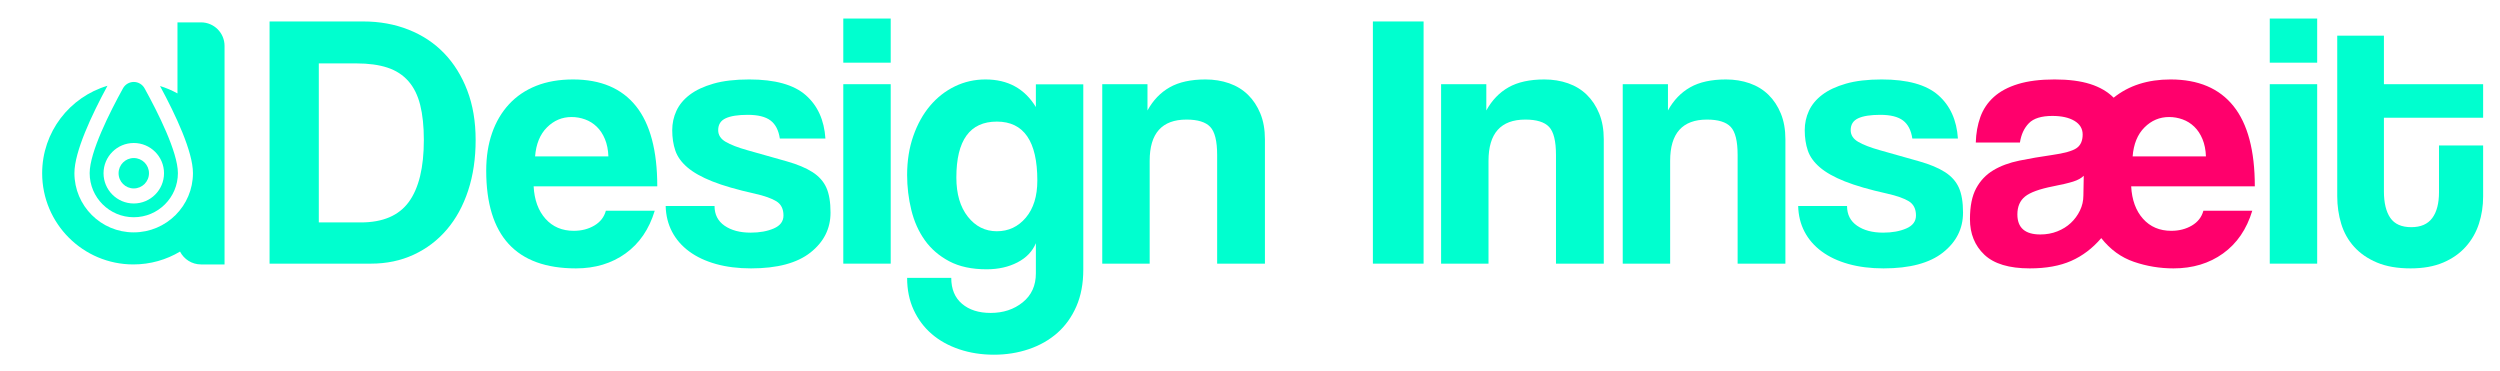
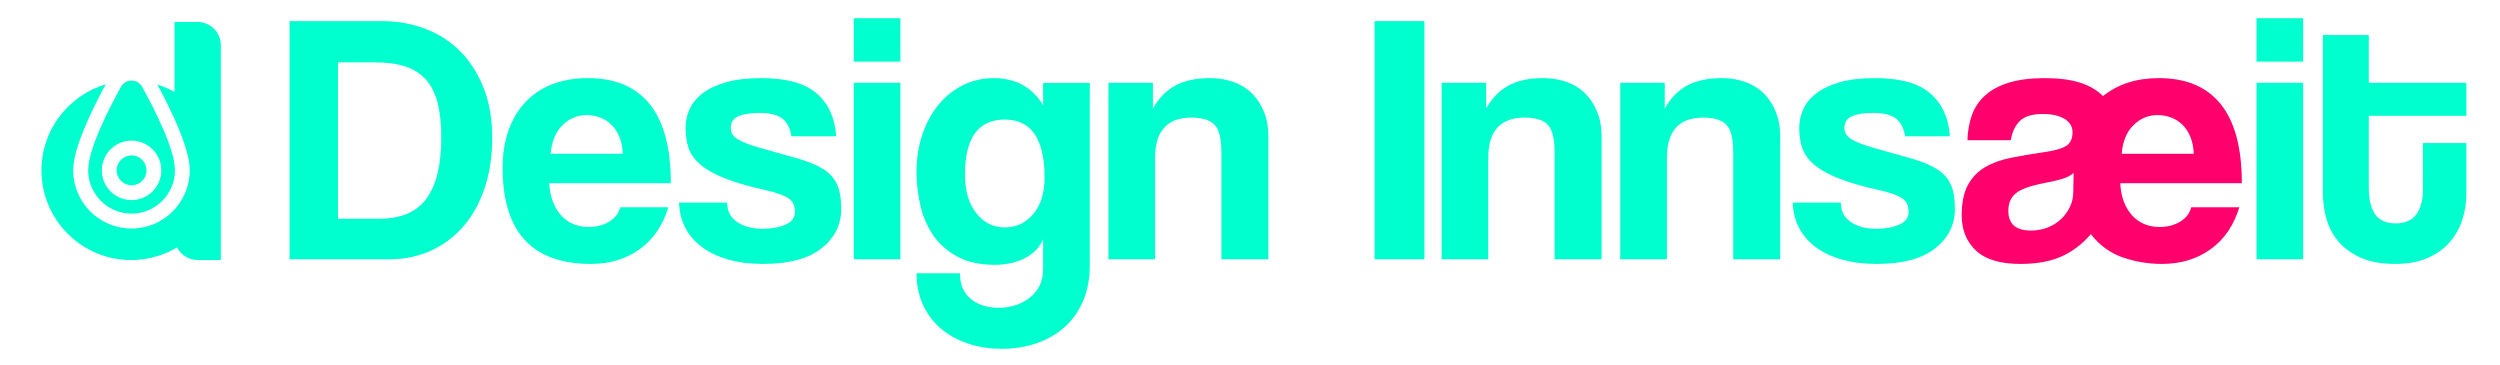
- <svg xmlns="http://www.w3.org/2000/svg" width="100%" height="100%" viewBox="0 0 15561 2305" version="1.1" xml:space="preserve" style="fill-rule:evenodd;clip-rule:evenodd;stroke-linejoin:round;stroke-miterlimit:2;">
-   <rect id="Artboard3" x="0" y="0" width="15561" height="2304.99" style="fill:none;" />
+ <svg xmlns="http://www.w3.org/2000/svg" width="100%" height="100%" viewBox="0 0 15824 2305" version="1.1" xml:space="preserve" style="fill-rule:evenodd;clip-rule:evenodd;stroke-linejoin:round;stroke-miterlimit:2;">
+   <rect id="Artboard4" x="0" y="0" width="15824" height="2305" style="fill:none;" />
  <clipPath id="_clip1">
-     <rect x="0" y="0" width="15561" height="2304.99" />
+     <rect x="0" y="0" width="15824" height="2305" />
  </clipPath>
  <g clip-path="url(#_clip1)">
+     <rect id="Artboard3" x="0" y="0" width="15561" height="2304.99" style="fill:none;" />
    <g>
      <g>
-         <g id="Wordmark-3-no-bg">
-           <rect x="383.505" y="-974.989" width="12792.5" height="3350.989" style="fill:none;" />
-         </g>
        <g>
+           <g id="Wordmark-3-no-bg">
+             <rect x="383.505" y="-974.989" width="12792.5" height="3350.989" style="fill:none;" />
+           </g>
          <g>
-             <rect id="lOGO-VECTOR" x="-139.842" y="-49.427" width="1939.792" height="1939.79" style="fill:none;" />
-             <g id="FINAL-LOGO">
-               <path d="M996.114,535.414c38.026,11.631 74.369,27.157 108.551,46.108l0,-442.287l146.606,0c80.857,0 146.404,65.547 146.404,146.404l0,1360.299l-146.422,0c-56.987,0 -106.378,-32.518 -130.632,-80.013c-84.996,50.801 -184.397,80.013 -290.567,80.013c-313.278,0 -567.623,-254.342 -567.623,-567.622c0,-257.296 171.563,-474.836 406.474,-544.381c-98.736,182.39 -205.716,410.672 -205.716,543.548c0,203.613 165.308,368.923 368.923,368.923c203.613,0 368.92,-165.308 368.92,-368.923c0,-132.507 -106.385,-359.888 -204.917,-542.071l0,0.002l-0.001,0Z" style="fill:#00ffcf;" />
-               <path d="M765.611,549.661c13.493,-24.415 39.185,-39.571 67.08,-39.571c27.895,0 53.587,15.156 67.08,39.57c81.295,147.166 207.531,396.795 207.531,527.902c0,151.562 -123.05,274.611 -274.612,274.611c-151.562,0 -274.612,-123.049 -274.612,-274.611c0,-131.107 126.236,-380.736 207.531,-527.902l0.002,0.001Zm67.08,340.401c-103.902,0 -188.257,84.355 -188.257,188.256c0,103.901 84.355,188.257 188.257,188.257c103.902,0 188.256,-84.355 188.256,-188.257c0,-103.901 -84.355,-188.256 -188.256,-188.256Z" style="fill:#00ffcf;" />
-               <circle cx="832.69" cy="1078.315" r="94.615" style="fill:#00ffcf;" />
+             <g>
+               <rect id="lOGO-VECTOR" x="-139.842" y="-49.427" width="1939.792" height="1939.79" style="fill:none;" />
+               <g id="FINAL-LOGO">
+                 <path d="M996.114,535.414c38.026,11.631 74.369,27.157 108.551,46.108l0,-442.287l146.606,0c80.857,0 146.404,65.547 146.404,146.404l0,1360.299l-146.422,0c-56.987,0 -106.378,-32.518 -130.632,-80.013c-84.996,50.801 -184.397,80.013 -290.567,80.013c-313.278,0 -567.623,-254.342 -567.623,-567.622c0,-257.296 171.563,-474.836 406.474,-544.381c-98.736,182.39 -205.716,410.672 -205.716,543.548c0,203.613 165.308,368.923 368.923,368.923c203.613,0 368.92,-165.308 368.92,-368.923c0,-132.507 -106.385,-359.888 -204.917,-542.071l0,0.002l-0.001,0Z" style="fill:#00ffcf;" />
+                 <path d="M765.611,549.661c13.493,-24.415 39.185,-39.571 67.08,-39.571c27.895,0 53.587,15.156 67.08,39.57c81.295,147.166 207.531,396.795 207.531,527.902c0,151.562 -123.05,274.611 -274.612,274.611c-151.562,0 -274.612,-123.049 -274.612,-274.611c0,-131.107 126.236,-380.736 207.531,-527.902l0.002,0.001Zm67.08,340.401c-103.902,0 -188.257,84.355 -188.257,188.256c0,103.901 84.355,188.257 188.257,188.257c103.902,0 188.256,-84.355 188.256,-188.257c0,-103.901 -84.355,-188.256 -188.256,-188.256Z" style="fill:#00ffcf;" />
+                 <circle cx="832.69" cy="1078.315" r="94.615" style="fill:#00ffcf;" />
+               </g>
            </g>
          </g>
-         </g>
-         <g>
          <g>
-             <path d="M2245.452,1384.499c137.729,0 237.62,-42.757 299.673,-128.269c62.054,-85.512 93.082,-213.782 93.082,-384.808c0,-84.756 -7.568,-157.405 -22.703,-217.944c-15.135,-60.54 -39.73,-110.109 -73.783,-148.702c-34.054,-38.595 -77.567,-66.594 -130.54,-84c-52.973,-17.404 -117.297,-26.107 -192.972,-26.107l-233.837,0l0,989.831l261.08,0Zm-567.564,256.539l0,-1507.452l583.456,-0c101.404,0 195.242,17.027 281.511,51.081c86.27,34.054 160.053,82.865 221.351,146.432c61.297,63.567 109.351,140.755 144.161,231.565c34.81,90.811 52.215,193.729 52.215,308.755c0,115.026 -15.513,219.837 -46.54,314.43c-31.026,94.594 -75.297,175.567 -132.809,242.917c-57.513,67.352 -126.378,119.566 -206.594,156.647c-80.215,37.081 -168.754,55.622 -265.619,55.622l-631.131,0l0,0.003Z" style="fill:#00ffcf;fill-rule:nonzero;" />
-             <path d="M3786.947,973.586c-1.514,-40.865 -8.703,-76.811 -21.568,-107.838c-12.865,-31.026 -29.892,-56.756 -51.081,-77.188c-21.189,-20.433 -45.405,-35.567 -72.648,-45.405c-27.243,-9.838 -55.243,-14.757 -84,-14.757c-59.026,0 -110.107,21.568 -153.242,64.702c-43.136,43.134 -67.729,103.296 -73.784,180.486l456.322,0Zm-465.402,186.16c4.541,84.756 29.134,152.108 73.783,202.052c44.649,49.946 103.297,74.919 175.945,74.919c48.433,0 91.189,-10.973 128.269,-32.919c37.081,-21.947 60.919,-52.595 71.514,-91.945l304.214,0c-34.81,115.026 -95.351,203.565 -181.621,265.619c-86.269,62.053 -189.187,93.08 -308.755,93.08c-372.321,0 -558.482,-202.81 -558.482,-608.428c0,-86.269 12.109,-164.215 36.324,-233.836c24.216,-69.622 59.405,-129.405 105.566,-179.35c46.163,-49.946 102.541,-88.162 169.135,-114.648c66.594,-26.486 143.026,-39.729 229.296,-39.729c172.539,0 303.079,55.242 391.618,165.728c88.541,110.486 132.81,276.971 132.81,499.456l-769.616,0Z" style="fill:#00ffcf;fill-rule:nonzero;" />
-             <path d="M4853.962,862.337c-7.568,-51.46 -26.864,-88.92 -57.891,-112.378c-31.027,-23.459 -78.324,-35.189 -141.891,-35.189c-60.54,0 -106.324,7.189 -137.351,21.567c-31.026,14.379 -46.54,38.974 -46.54,73.784c0,30.269 15.514,54.485 46.54,72.648c31.027,18.162 76.055,35.568 135.081,52.216c96.863,27.243 178.593,50.325 245.188,69.243c66.594,18.919 119.944,41.243 160.053,66.973c40.108,25.729 68.864,57.891 86.269,96.486c17.406,38.594 26.109,90.431 26.109,155.512c0,99.892 -41.622,182.755 -124.865,248.592c-83.242,65.838 -206.593,98.756 -370.052,98.756c-80.215,0 -152.863,-9.08 -217.944,-27.243c-65.081,-18.162 -120.702,-44.27 -166.864,-78.324c-46.161,-34.054 -81.728,-74.919 -106.701,-122.595c-24.972,-47.675 -38.216,-101.025 -39.729,-160.053l304.214,0c0,52.973 20.81,93.838 62.432,122.595c41.62,28.757 95.728,43.134 162.323,43.134c55.999,0 104.052,-8.703 144.161,-26.107c40.108,-17.406 60.161,-44.271 60.161,-80.594c0,-40.865 -14.757,-70.378 -44.27,-88.541c-29.514,-18.162 -74.54,-34.054 -135.081,-47.675c-108.972,-24.216 -196.755,-49.567 -263.35,-76.053c-66.594,-26.486 -118.431,-55.622 -155.512,-87.405c-37.081,-31.784 -62.053,-66.594 -74.918,-104.431c-12.865,-37.837 -19.297,-80.215 -19.297,-127.134c0,-42.378 8.703,-82.486 26.107,-120.324c17.406,-37.837 45.027,-71.135 82.865,-99.89c37.839,-28.757 87.027,-51.839 147.567,-69.243c60.54,-17.406 134.702,-26.107 222.485,-26.107c160.432,0 277.728,32.54 351.889,97.62c74.162,65.081 115.027,155.135 122.595,270.161l-283.783,0Z" style="fill:#00ffcf;fill-rule:nonzero;" />
-             <path d="M5248.99,1641.04l0,-1116.965l295.132,0l0,1116.965l-295.132,-0Zm-0,-1250.91l0,-274.701l295.132,0l0,274.701l-295.132,0Z" style="fill:#00ffcf;fill-rule:nonzero;" />
-             <path d="M6204.77,1439.4c72.648,0 132.81,-28.246 180.486,-84.734c47.675,-56.49 71.512,-133.487 71.512,-230.989c0,-244.531 -84,-366.796 -251.998,-366.796c-168,0 -251.998,116.075 -251.998,348.225c0,102.145 23.837,183.398 71.512,243.756c47.675,60.358 107.837,90.538 180.486,90.538Zm242.917,74.287c-21.189,51.074 -59.405,90.925 -114.648,119.558c-55.243,28.631 -119.189,42.947 -191.836,42.947c-92.324,0 -169.891,-16.637 -232.702,-49.913c-62.809,-33.274 -113.511,-76.996 -152.106,-131.164c-38.595,-54.168 -66.594,-116.848 -84,-188.041c-17.404,-71.193 -26.107,-143.932 -26.107,-218.221c0,-88.217 12.865,-169.081 38.594,-242.595c25.73,-73.514 60.54,-136.195 104.432,-188.041c43.891,-51.847 95.351,-92.087 154.377,-120.718c59.028,-28.631 122.595,-42.947 190.701,-42.947c139.243,0 243.674,57.263 313.296,171.79l0,-141.611l295.132,0l0,1153.783c0,86.67 -14.378,162.891 -43.134,228.667c-28.757,65.776 -68.108,120.718 -118.054,164.827c-49.944,44.108 -108.972,77.77 -177.08,100.985c-68.107,23.214 -140.755,34.821 -217.944,34.821c-77.188,0 -149.08,-11.22 -215.673,-33.661c-66.595,-22.441 -123.73,-54.168 -171.405,-95.181c-47.675,-41.013 -85.134,-90.925 -112.378,-149.737c-27.243,-58.811 -40.864,-125.36 -40.864,-199.648l274.701,0c0,69.645 22.324,123.427 66.971,161.344c44.649,37.918 104.054,56.877 178.215,56.877c78.702,0 145.296,-22.054 199.783,-66.163c54.485,-44.108 81.729,-104.081 81.729,-179.915l0,-188.042Z" style="fill:#00ffcf;fill-rule:nonzero;" />
-             <path d="M7576.008,1641.04l0,-676.536c0,-86.269 -14.378,-144.539 -43.134,-174.809c-28.757,-30.269 -77.945,-45.405 -147.567,-45.405c-152.864,0 -229.295,85.512 -229.295,256.539l0,640.212l-295.134,0l0,-1116.965l281.511,0l0,163.459c34.812,-63.568 80.973,-111.621 138.486,-144.163c57.513,-32.54 131.675,-48.809 222.485,-48.809c52.973,0 102.162,7.945 147.567,23.837c45.405,15.892 84.377,39.73 116.917,71.514c32.541,31.784 58.27,70.756 77.19,116.917c18.919,46.163 28.378,99.513 28.378,160.053l0,774.157l-297.404,0Z" style="fill:#00ffcf;fill-rule:nonzero;" />
-             <rect x="8545.4" y="133.588" width="315.565" height="1507.452" style="fill:#00ffcf;" />
-             <path d="M9685.074,1641.04l0,-676.536c0,-86.269 -14.379,-144.539 -43.136,-174.809c-28.755,-30.269 -77.945,-45.405 -147.565,-45.405c-152.864,0 -229.296,85.512 -229.296,256.539l0,640.212l-295.134,0l0,-1116.965l281.512,0l0,163.459c34.81,-63.568 80.972,-111.621 138.485,-144.163c57.513,-32.54 131.675,-48.809 222.485,-48.809c52.973,0 102.162,7.945 147.567,23.837c45.405,15.892 84.377,39.73 116.919,71.514c32.54,31.784 58.27,70.756 77.188,116.917c18.919,46.163 28.378,99.513 28.378,160.053l0,774.157l-297.403,0Z" style="fill:#00ffcf;fill-rule:nonzero;" />
-             <path d="M10815.657,1641.04l0,-676.536c0,-86.269 -14.378,-144.539 -43.134,-174.809c-28.757,-30.269 -77.946,-45.405 -147.567,-45.405c-152.864,0 -229.296,85.512 -229.296,256.539l0,640.212l-295.132,0l0,-1116.965l281.511,0l0,163.459c34.81,-63.568 80.973,-111.621 138.486,-144.163c57.512,-32.54 131.674,-48.809 222.485,-48.809c52.973,0 102.161,7.945 147.565,23.837c45.406,15.892 84.379,39.73 116.919,71.514c32.541,31.784 58.27,70.756 77.188,116.917c18.92,46.163 28.379,99.513 28.379,160.053l0,774.157l-297.404,0Z" style="fill:#00ffcf;fill-rule:nonzero;" />
-             <path d="M11903.103,862.337c-7.568,-51.46 -26.864,-88.92 -57.891,-112.378c-31.027,-23.459 -78.324,-35.189 -141.891,-35.189c-60.54,0 -106.324,7.189 -137.351,21.567c-31.026,14.379 -46.54,38.974 -46.54,73.784c0,30.269 15.514,54.485 46.54,72.648c31.027,18.162 76.055,35.568 135.081,52.216c96.865,27.243 178.593,50.325 245.188,69.243c66.594,18.919 119.944,41.243 160.053,66.973c40.108,25.729 68.864,57.891 86.269,96.486c17.406,38.594 26.109,90.431 26.109,155.512c0,99.892 -41.622,182.755 -124.865,248.592c-83.242,65.838 -206.593,98.756 -370.052,98.756c-80.215,0 -152.863,-9.08 -217.944,-27.243c-65.08,-18.162 -120.702,-44.27 -166.863,-78.324c-46.163,-34.054 -81.729,-74.919 -106.703,-122.595c-24.972,-47.675 -38.216,-101.025 -39.729,-160.053l304.214,0c0,52.973 20.81,93.838 62.432,122.595c41.622,28.757 95.728,43.134 162.323,43.134c55.999,0 104.052,-8.703 144.161,-26.107c40.108,-17.406 60.161,-44.271 60.161,-80.594c0,-40.865 -14.757,-70.378 -44.27,-88.541c-29.514,-18.162 -74.54,-34.054 -135.081,-47.675c-108.972,-24.216 -196.755,-49.567 -263.349,-76.053c-66.595,-26.486 -118.433,-55.622 -155.513,-87.405c-37.081,-31.784 -62.053,-66.594 -74.918,-104.431c-12.865,-37.837 -19.297,-80.215 -19.297,-127.134c0,-42.378 8.703,-82.486 26.107,-120.324c17.406,-37.837 45.027,-71.135 82.865,-99.89c37.839,-28.757 87.027,-51.839 147.567,-69.243c60.54,-17.406 134.702,-26.107 222.485,-26.107c160.432,0 277.728,32.54 351.889,97.62c74.162,65.081 115.027,155.135 122.595,270.161l-283.783,0Z" style="fill:#00ffcf;fill-rule:nonzero;" />
-             <path d="M13265.262,1159.741c4.541,84.756 29.136,152.108 73.784,202.052c44.649,49.946 103.296,74.919 175.945,74.919c48.432,0 91.189,-10.973 128.269,-32.919c37.081,-21.947 60.918,-52.595 71.512,-91.945l304.214,0c-34.81,115.026 -95.351,203.565 -181.619,265.619c-86.27,62.053 -189.189,93.08 -308.755,93.08c-84.756,0 -166.864,-13.621 -246.323,-40.864c-79.459,-27.244 -147.188,-76.432 -203.187,-147.567c-54.487,63.567 -116.919,110.864 -187.296,141.891c-70.378,31.027 -156.27,46.54 -257.674,46.54c-128.648,0 -222.864,-28.378 -282.648,-85.135c-59.783,-56.756 -89.675,-130.538 -89.675,-221.35c0,-80.215 12.865,-144.161 38.595,-191.836c25.729,-47.675 61.297,-85.134 106.701,-112.378c45.405,-27.243 99.513,-47.296 162.323,-60.161c62.809,-12.865 131.296,-24.595 205.458,-35.189c74.162,-10.595 124.107,-24.595 149.837,-41.999c25.729,-17.406 38.594,-45.784 38.594,-85.135c0,-36.324 -17.027,-64.702 -51.081,-85.135c-34.054,-20.431 -79.836,-30.648 -137.35,-30.648c-68.108,0 -116.919,15.135 -146.432,45.406c-29.513,30.269 -48.054,70.377 -55.622,120.323l-274.7,0c1.513,-57.513 10.972,-110.486 28.378,-158.918c17.404,-48.432 45.405,-90.053 84,-124.864c38.594,-34.81 88.918,-61.676 150.971,-80.594c62.054,-18.919 137.729,-28.378 227.026,-28.378c87.783,0 161.567,9.459 221.35,28.378c59.784,18.919 108.594,47.296 146.432,85.134c93.838,-75.674 211.89,-113.511 354.16,-113.511c172.539,0 303.079,55.242 391.62,165.728c88.539,110.486 132.809,276.971 132.809,499.456l-769.616,0Zm-295.132,-65.838c-15.135,15.135 -37.081,27.243 -65.838,36.324c-28.757,9.08 -70.378,18.919 -124.864,29.513c-84.756,16.648 -143.026,37.837 -174.809,63.567c-31.785,25.73 -47.677,62.811 -47.677,111.242c0,83.243 47.677,124.864 143.027,124.864c37.837,0 73.026,-6.432 105.566,-19.296c32.54,-12.865 60.54,-30.271 84,-52.216c23.459,-21.947 42.378,-47.675 56.756,-77.188c14.379,-29.514 21.568,-60.919 21.568,-94.217l2.27,-122.593Zm760.535,-120.323c-1.513,-40.865 -8.703,-76.811 -21.567,-107.838c-12.865,-31.026 -29.892,-56.756 -51.081,-77.188c-21.189,-20.433 -45.405,-35.567 -72.649,-45.405c-27.243,-9.838 -55.243,-14.757 -83.998,-14.757c-59.028,0 -110.109,21.568 -153.243,64.702c-43.134,43.134 -67.729,103.296 -73.783,180.486l456.32,0Z" style="fill:#ff006c;fill-rule:nonzero;" />
-             <path d="M14127.909,1641.04l0,-1116.965l295.134,0l0,1116.965l-295.134,-0Zm0,-1250.91l0,-274.701l295.134,0l0,274.701l-295.134,0Z" style="fill:#00ffcf;fill-rule:nonzero;" />
-             <path d="M15181.299,905.473l274.701,0l0,317.835c0,59.026 -8.703,115.404 -26.109,169.135c-17.404,53.729 -44.649,101.404 -81.729,143.026c-37.081,41.62 -83.998,74.539 -140.755,98.755c-56.756,24.217 -124.485,36.324 -203.187,36.324c-81.729,0 -151.35,-12.107 -208.863,-36.324c-57.513,-24.216 -104.81,-56.756 -141.891,-97.62c-37.081,-40.865 -63.946,-88.541 -80.594,-143.027c-16.65,-54.485 -24.974,-111.999 -24.974,-172.539l0,-998.911l290.593,0l0,301.944l617.51,0l0,208.863l-617.51,0l0,458.591c0,71.135 13.244,125.999 39.73,164.594c26.486,38.594 70,57.891 130.538,57.891c59.028,0 102.541,-18.919 130.54,-56.756c28,-37.839 42.001,-91.567 42.001,-161.188l-0,-290.593Z" style="fill:#00ffcf;fill-rule:nonzero;" />
+             <g>
+               <path d="M2400.452,1384.499c137.729,0 237.62,-42.757 299.673,-128.269c62.054,-85.512 93.082,-213.782 93.082,-384.808c0,-84.756 -7.568,-157.405 -22.703,-217.944c-15.135,-60.54 -39.73,-110.109 -73.783,-148.702c-34.054,-38.595 -77.567,-66.594 -130.54,-84c-52.973,-17.404 -117.297,-26.107 -192.972,-26.107l-233.837,0l0,989.831l261.08,0l0,-0.001Zm-567.564,256.539l0,-1507.452l583.456,0c101.404,0 195.242,17.027 281.511,51.081c86.27,34.054 160.053,82.865 221.351,146.432c61.297,63.567 109.351,140.755 144.161,231.565c34.81,90.811 52.215,193.729 52.215,308.755c0,115.026 -15.513,219.837 -46.54,314.43c-31.026,94.594 -75.297,175.567 -132.809,242.917c-57.513,67.352 -126.378,119.566 -206.594,156.647c-80.215,37.081 -168.754,55.622 -265.619,55.622l-631.131,0l0,0.003l-0.001,0Z" style="fill:#00ffcf;fill-rule:nonzero;" />
+               <path d="M3941.947,973.586c-1.514,-40.865 -8.703,-76.811 -21.568,-107.838c-12.865,-31.026 -29.892,-56.756 -51.081,-77.188c-21.189,-20.433 -45.405,-35.567 -72.648,-45.405c-27.243,-9.838 -55.243,-14.757 -84,-14.757c-59.026,0 -110.107,21.568 -153.242,64.702c-43.136,43.134 -67.729,103.296 -73.784,180.486l456.323,-0Zm-465.402,186.16c4.541,84.756 29.134,152.108 73.783,202.052c44.649,49.946 103.297,74.919 175.945,74.919c48.433,0 91.189,-10.973 128.269,-32.919c37.081,-21.947 60.919,-52.595 71.514,-91.945l304.214,0c-34.81,115.026 -95.351,203.565 -181.621,265.619c-86.269,62.053 -189.187,93.08 -308.755,93.08c-372.321,0 -558.482,-202.81 -558.482,-608.428c0,-86.269 12.109,-164.215 36.324,-233.836c24.216,-69.622 59.405,-129.405 105.566,-179.35c46.163,-49.946 102.541,-88.162 169.135,-114.648c66.594,-26.486 143.026,-39.729 229.296,-39.729c172.539,0 303.079,55.242 391.618,165.728c88.541,110.486 132.81,276.971 132.81,499.456l-769.616,0l0,0.001Z" style="fill:#00ffcf;fill-rule:nonzero;" />
+               <path d="M5008.962,862.337c-7.568,-51.46 -26.864,-88.92 -57.891,-112.378c-31.027,-23.459 -78.324,-35.189 -141.891,-35.189c-60.54,0 -106.324,7.189 -137.351,21.567c-31.026,14.379 -46.54,38.974 -46.54,73.784c0,30.269 15.514,54.485 46.54,72.648c31.027,18.162 76.055,35.568 135.081,52.216c96.863,27.243 178.593,50.325 245.188,69.243c66.594,18.919 119.944,41.243 160.053,66.973c40.108,25.729 68.864,57.891 86.269,96.486c17.406,38.594 26.109,90.431 26.109,155.512c0,99.892 -41.622,182.755 -124.865,248.592c-83.242,65.838 -206.593,98.756 -370.052,98.756c-80.215,0 -152.863,-9.08 -217.944,-27.243c-65.081,-18.162 -120.702,-44.27 -166.864,-78.324c-46.161,-34.054 -81.728,-74.919 -106.701,-122.595c-24.972,-47.675 -38.216,-101.025 -39.729,-160.053l304.214,0c0,52.973 20.81,93.838 62.432,122.595c41.62,28.757 95.728,43.134 162.323,43.134c55.999,0 104.052,-8.703 144.161,-26.107c40.108,-17.406 60.161,-44.271 60.161,-80.594c0,-40.865 -14.757,-70.378 -44.27,-88.541c-29.514,-18.162 -74.54,-34.054 -135.081,-47.675c-108.972,-24.216 -196.755,-49.567 -263.35,-76.053c-66.594,-26.486 -118.431,-55.622 -155.512,-87.405c-37.081,-31.784 -62.053,-66.594 -74.918,-104.431c-12.865,-37.837 -19.297,-80.215 -19.297,-127.134c0,-42.378 8.703,-82.486 26.107,-120.324c17.406,-37.837 45.027,-71.135 82.865,-99.89c37.839,-28.757 87.027,-51.839 147.567,-69.243c60.54,-17.406 134.702,-26.107 222.485,-26.107c160.432,0 277.728,32.54 351.889,97.62c74.162,65.081 115.027,155.135 122.595,270.161l-283.783,0l-0,-0.001Z" style="fill:#00ffcf;fill-rule:nonzero;" />
+               <path d="M5403.99,1641.04l0,-1116.965l295.132,0l0,1116.965l-295.132,0Zm0,-1250.91l0,-274.701l295.132,0l0,274.701l-295.132,0Z" style="fill:#00ffcf;fill-rule:nonzero;" />
+               <path d="M6359.77,1439.4c72.648,0 132.81,-28.246 180.486,-84.734c47.675,-56.49 71.512,-133.487 71.512,-230.989c0,-244.531 -84,-366.796 -251.998,-366.796c-168,0 -251.998,116.075 -251.998,348.225c0,102.145 23.837,183.398 71.512,243.756c47.675,60.358 107.837,90.538 180.486,90.538Zm242.917,74.287c-21.189,51.074 -59.405,90.925 -114.648,119.558c-55.243,28.631 -119.189,42.947 -191.836,42.947c-92.324,0 -169.891,-16.637 -232.702,-49.913c-62.809,-33.274 -113.511,-76.996 -152.106,-131.164c-38.595,-54.168 -66.594,-116.848 -84,-188.041c-17.404,-71.193 -26.107,-143.932 -26.107,-218.221c0,-88.217 12.865,-169.081 38.594,-242.595c25.73,-73.514 60.54,-136.195 104.432,-188.041c43.891,-51.847 95.351,-92.087 154.377,-120.718c59.028,-28.631 122.595,-42.947 190.701,-42.947c139.243,0 243.674,57.263 313.296,171.79l0,-141.611l295.132,0l0,1153.783c0,86.67 -14.378,162.891 -43.134,228.667c-28.757,65.776 -68.108,120.718 -118.054,164.827c-49.944,44.108 -108.972,77.77 -177.08,100.985c-68.107,23.214 -140.755,34.821 -217.944,34.821c-77.188,0 -149.08,-11.22 -215.673,-33.661c-66.595,-22.441 -123.73,-54.168 -171.405,-95.181c-47.675,-41.013 -85.134,-90.925 -112.378,-149.737c-27.243,-58.811 -40.864,-125.36 -40.864,-199.648l274.701,0c0,69.645 22.324,123.427 66.971,161.344c44.649,37.918 104.054,56.877 178.215,56.877c78.702,0 145.296,-22.054 199.783,-66.163c54.485,-44.108 81.729,-104.081 81.729,-179.915l-0,-188.043Z" style="fill:#00ffcf;fill-rule:nonzero;" />
+               <path d="M7731.008,1641.041l0,-676.537c0,-86.269 -14.378,-144.539 -43.134,-174.809c-28.757,-30.269 -77.945,-45.405 -147.567,-45.405c-152.864,0 -229.295,85.512 -229.295,256.539l0,640.212l-295.134,0l0,-1116.965l281.511,0l0,163.459c34.812,-63.568 80.973,-111.621 138.486,-144.163c57.513,-32.54 131.675,-48.809 222.485,-48.809c52.973,0 102.162,7.945 147.567,23.837c45.405,15.892 84.377,39.73 116.917,71.514c32.541,31.784 58.27,70.756 77.19,116.917c18.919,46.163 28.378,99.513 28.378,160.053l0,774.157l-297.404,0Z" style="fill:#00ffcf;fill-rule:nonzero;" />
+               <rect x="8700.4" y="133.588" width="315.565" height="1507.452" style="fill:#00ffcf;" />
+               <path d="M9840.074,1641.041l-0,-676.537c0,-86.269 -14.379,-144.539 -43.136,-174.809c-28.755,-30.269 -77.945,-45.405 -147.565,-45.405c-152.864,0 -229.296,85.512 -229.296,256.539l0,640.212l-295.134,0l0,-1116.965l281.512,0l0,163.459c34.81,-63.568 80.972,-111.621 138.485,-144.163c57.513,-32.54 131.675,-48.809 222.485,-48.809c52.973,0 102.162,7.945 147.567,23.837c45.405,15.892 84.377,39.73 116.919,71.514c32.54,31.784 58.27,70.756 77.188,116.917c18.919,46.163 28.378,99.513 28.378,160.053l0,774.157l-297.403,0Z" style="fill:#00ffcf;fill-rule:nonzero;" />
+               <path d="M10970.657,1641.041l-0,-676.537c0,-86.269 -14.378,-144.539 -43.134,-174.809c-28.757,-30.269 -77.946,-45.405 -147.567,-45.405c-152.864,0 -229.296,85.512 -229.296,256.539l0,640.212l-295.132,0l0,-1116.965l281.511,0l0,163.459c34.81,-63.568 80.973,-111.621 138.486,-144.163c57.512,-32.54 131.674,-48.809 222.485,-48.809c52.973,0 102.161,7.945 147.565,23.837c45.406,15.892 84.379,39.73 116.919,71.514c32.541,31.784 58.27,70.756 77.188,116.917c18.92,46.163 28.379,99.513 28.379,160.053l0,774.157l-297.404,0Z" style="fill:#00ffcf;fill-rule:nonzero;" />
+               <path d="M12058.103,862.337c-7.568,-51.46 -26.864,-88.92 -57.891,-112.378c-31.027,-23.459 -78.324,-35.189 -141.891,-35.189c-60.54,0 -106.324,7.189 -137.351,21.567c-31.026,14.379 -46.54,38.974 -46.54,73.784c0,30.269 15.514,54.485 46.54,72.648c31.027,18.162 76.055,35.568 135.081,52.216c96.865,27.243 178.593,50.325 245.188,69.243c66.594,18.919 119.944,41.243 160.053,66.973c40.108,25.729 68.864,57.891 86.269,96.486c17.406,38.594 26.109,90.431 26.109,155.512c0,99.892 -41.622,182.755 -124.865,248.592c-83.242,65.838 -206.593,98.756 -370.052,98.756c-80.215,0 -152.863,-9.08 -217.944,-27.243c-65.08,-18.162 -120.702,-44.27 -166.863,-78.324c-46.163,-34.054 -81.729,-74.919 -106.703,-122.595c-24.972,-47.675 -38.216,-101.025 -39.729,-160.053l304.214,0c0,52.973 20.81,93.838 62.432,122.595c41.622,28.757 95.728,43.134 162.323,43.134c55.999,0 104.052,-8.703 144.161,-26.107c40.108,-17.406 60.161,-44.271 60.161,-80.594c0,-40.865 -14.757,-70.378 -44.27,-88.541c-29.514,-18.162 -74.54,-34.054 -135.081,-47.675c-108.972,-24.216 -196.755,-49.567 -263.349,-76.053c-66.595,-26.486 -118.433,-55.622 -155.513,-87.405c-37.081,-31.784 -62.053,-66.594 -74.918,-104.431c-12.865,-37.837 -19.297,-80.215 -19.297,-127.134c0,-42.378 8.703,-82.486 26.107,-120.324c17.406,-37.837 45.027,-71.135 82.865,-99.89c37.839,-28.757 87.027,-51.839 147.567,-69.243c60.54,-17.406 134.702,-26.107 222.485,-26.107c160.432,0 277.728,32.54 351.889,97.62c74.162,65.081 115.027,155.135 122.595,270.161l-283.783,0l0.001,-0.001Z" style="fill:#00ffcf;fill-rule:nonzero;" />
+               <path d="M13420.262,1159.741c4.541,84.756 29.136,152.108 73.784,202.052c44.649,49.946 103.296,74.919 175.945,74.919c48.432,0 91.189,-10.973 128.269,-32.919c37.081,-21.947 60.918,-52.595 71.512,-91.945l304.214,0c-34.81,115.026 -95.351,203.565 -181.619,265.619c-86.27,62.053 -189.189,93.08 -308.755,93.08c-84.756,0 -166.864,-13.621 -246.323,-40.864c-79.459,-27.244 -147.188,-76.432 -203.187,-147.567c-54.487,63.567 -116.919,110.864 -187.296,141.891c-70.378,31.027 -156.27,46.54 -257.674,46.54c-128.648,0 -222.864,-28.378 -282.648,-85.135c-59.783,-56.756 -89.675,-130.538 -89.675,-221.35c0,-80.215 12.865,-144.161 38.595,-191.836c25.729,-47.675 61.297,-85.134 106.701,-112.378c45.405,-27.243 99.513,-47.296 162.323,-60.161c62.809,-12.865 131.296,-24.595 205.458,-35.189c74.162,-10.595 124.107,-24.595 149.837,-41.999c25.729,-17.406 38.594,-45.784 38.594,-85.135c0,-36.324 -17.027,-64.702 -51.081,-85.135c-34.054,-20.431 -79.836,-30.648 -137.35,-30.648c-68.108,0 -116.919,15.135 -146.432,45.406c-29.513,30.269 -48.054,70.377 -55.622,120.323l-274.7,0c1.513,-57.513 10.972,-110.486 28.378,-158.918c17.404,-48.432 45.405,-90.053 84,-124.864c38.594,-34.81 88.918,-61.676 150.971,-80.594c62.054,-18.919 137.729,-28.378 227.026,-28.378c87.783,0 161.567,9.459 221.35,28.378c59.784,18.919 108.594,47.296 146.432,85.134c93.838,-75.674 211.89,-113.511 354.16,-113.511c172.539,0 303.079,55.242 391.62,165.728c88.539,110.486 132.809,276.971 132.809,499.456l-769.616,0Zm-295.132,-65.838c-15.135,15.135 -37.081,27.243 -65.838,36.324c-28.757,9.08 -70.378,18.919 -124.864,29.513c-84.756,16.648 -143.026,37.837 -174.809,63.567c-31.785,25.73 -47.677,62.811 -47.677,111.242c0,83.243 47.677,124.864 143.027,124.864c37.837,0 73.026,-6.432 105.566,-19.296c32.54,-12.865 60.54,-30.271 84,-52.216c23.459,-21.947 42.378,-47.675 56.756,-77.188c14.379,-29.514 21.568,-60.919 21.568,-94.217l2.27,-122.593l0.001,0Zm760.535,-120.323c-1.513,-40.865 -8.703,-76.811 -21.567,-107.838c-12.865,-31.026 -29.892,-56.756 -51.081,-77.188c-21.189,-20.433 -45.405,-35.567 -72.649,-45.405c-27.243,-9.838 -55.243,-14.757 -83.998,-14.757c-59.028,0 -110.109,21.568 -153.243,64.702c-43.134,43.134 -67.729,103.296 -73.783,180.486l456.321,-0Z" style="fill:#ff006c;fill-rule:nonzero;" />
+               <path d="M14282.909,1641.04l0,-1116.965l295.134,0l0,1116.965l-295.134,0Zm0,-1250.91l0,-274.701l295.134,0l0,274.701l-295.134,0Z" style="fill:#00ffcf;fill-rule:nonzero;" />
+               <path d="M15336.299,905.473l274.701,0l0,317.835c0,59.026 -8.703,115.404 -26.109,169.135c-17.404,53.729 -44.649,101.404 -81.729,143.026c-37.081,41.62 -83.998,74.539 -140.755,98.755c-56.756,24.217 -124.485,36.324 -203.187,36.324c-81.729,0 -151.35,-12.107 -208.863,-36.324c-57.513,-24.216 -104.81,-56.756 -141.891,-97.62c-37.081,-40.865 -63.946,-88.541 -80.594,-143.027c-16.65,-54.485 -24.974,-111.999 -24.974,-172.539l0,-998.911l290.593,0l0,301.944l617.51,0l0,208.863l-617.51,0l0,458.591c0,71.135 13.244,125.999 39.73,164.594c26.486,38.594 70,57.891 130.538,57.891c59.028,0 102.541,-18.919 130.54,-56.756c28,-37.839 42.001,-91.567 42.001,-161.188l0,-290.593l-0.001,-0Z" style="fill:#00ffcf;fill-rule:nonzero;" />
+             </g>
          </g>
        </g>
      </g>
    </g>
  </g>
</svg>
